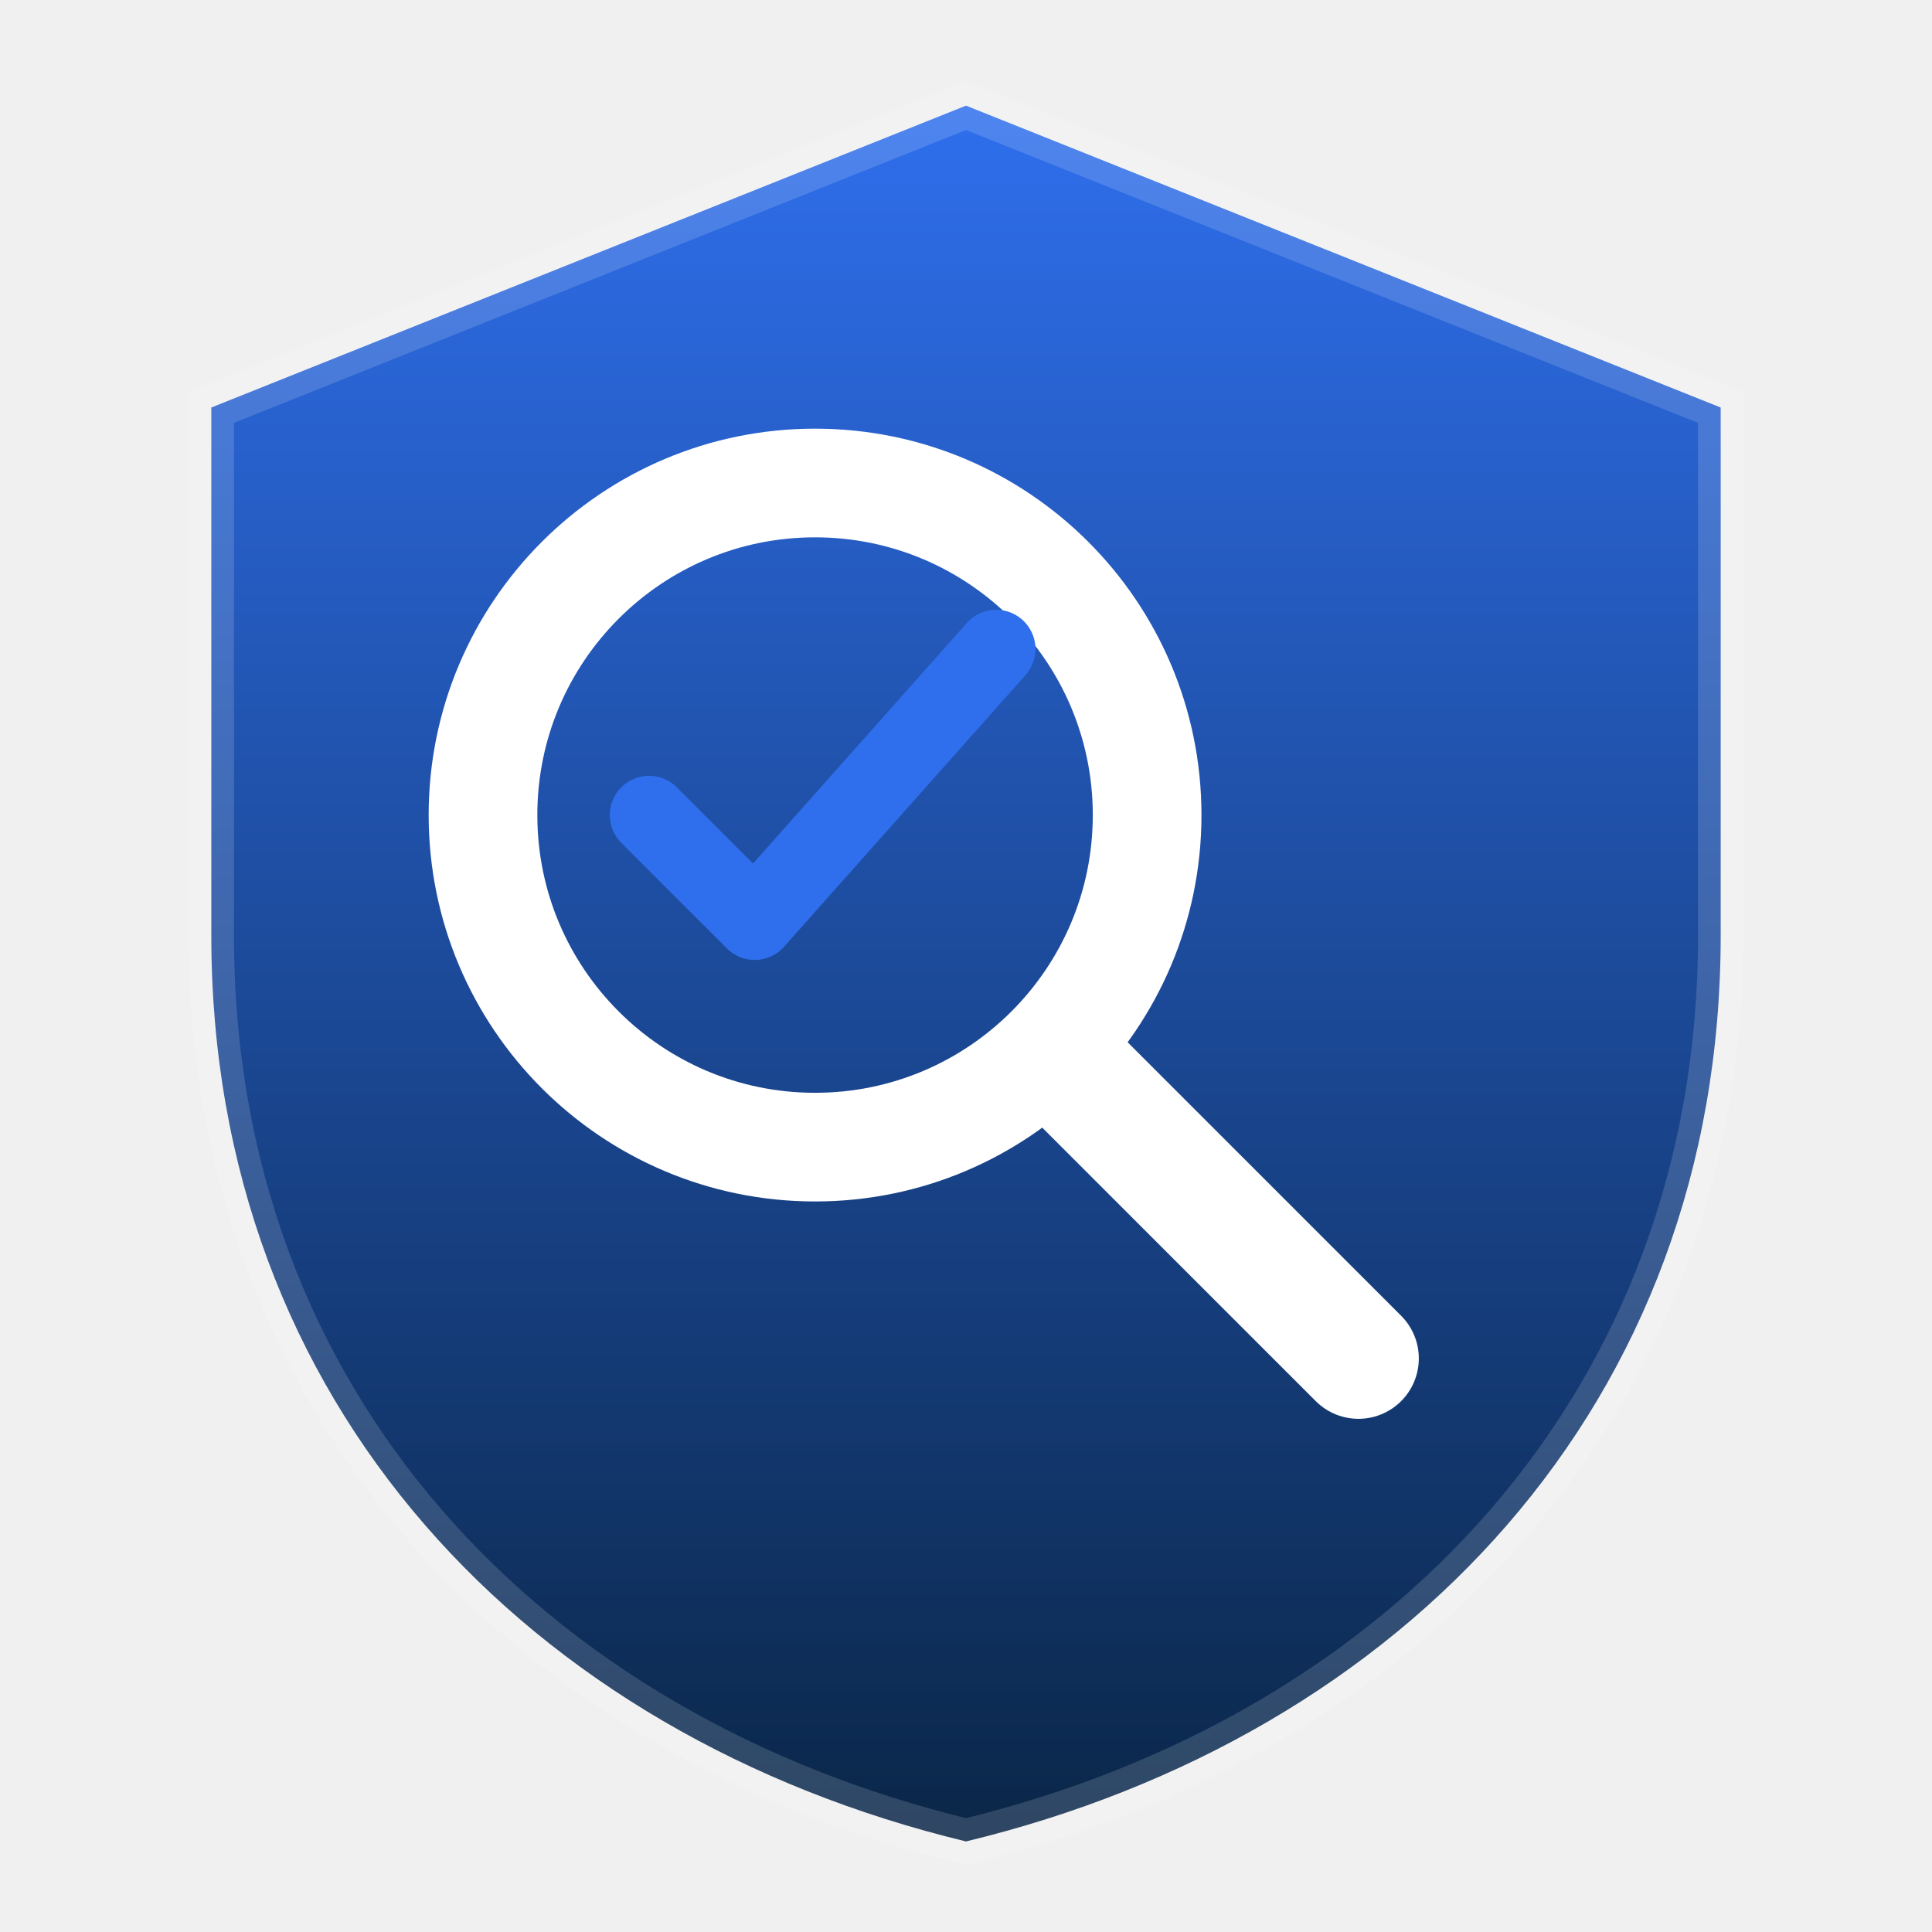
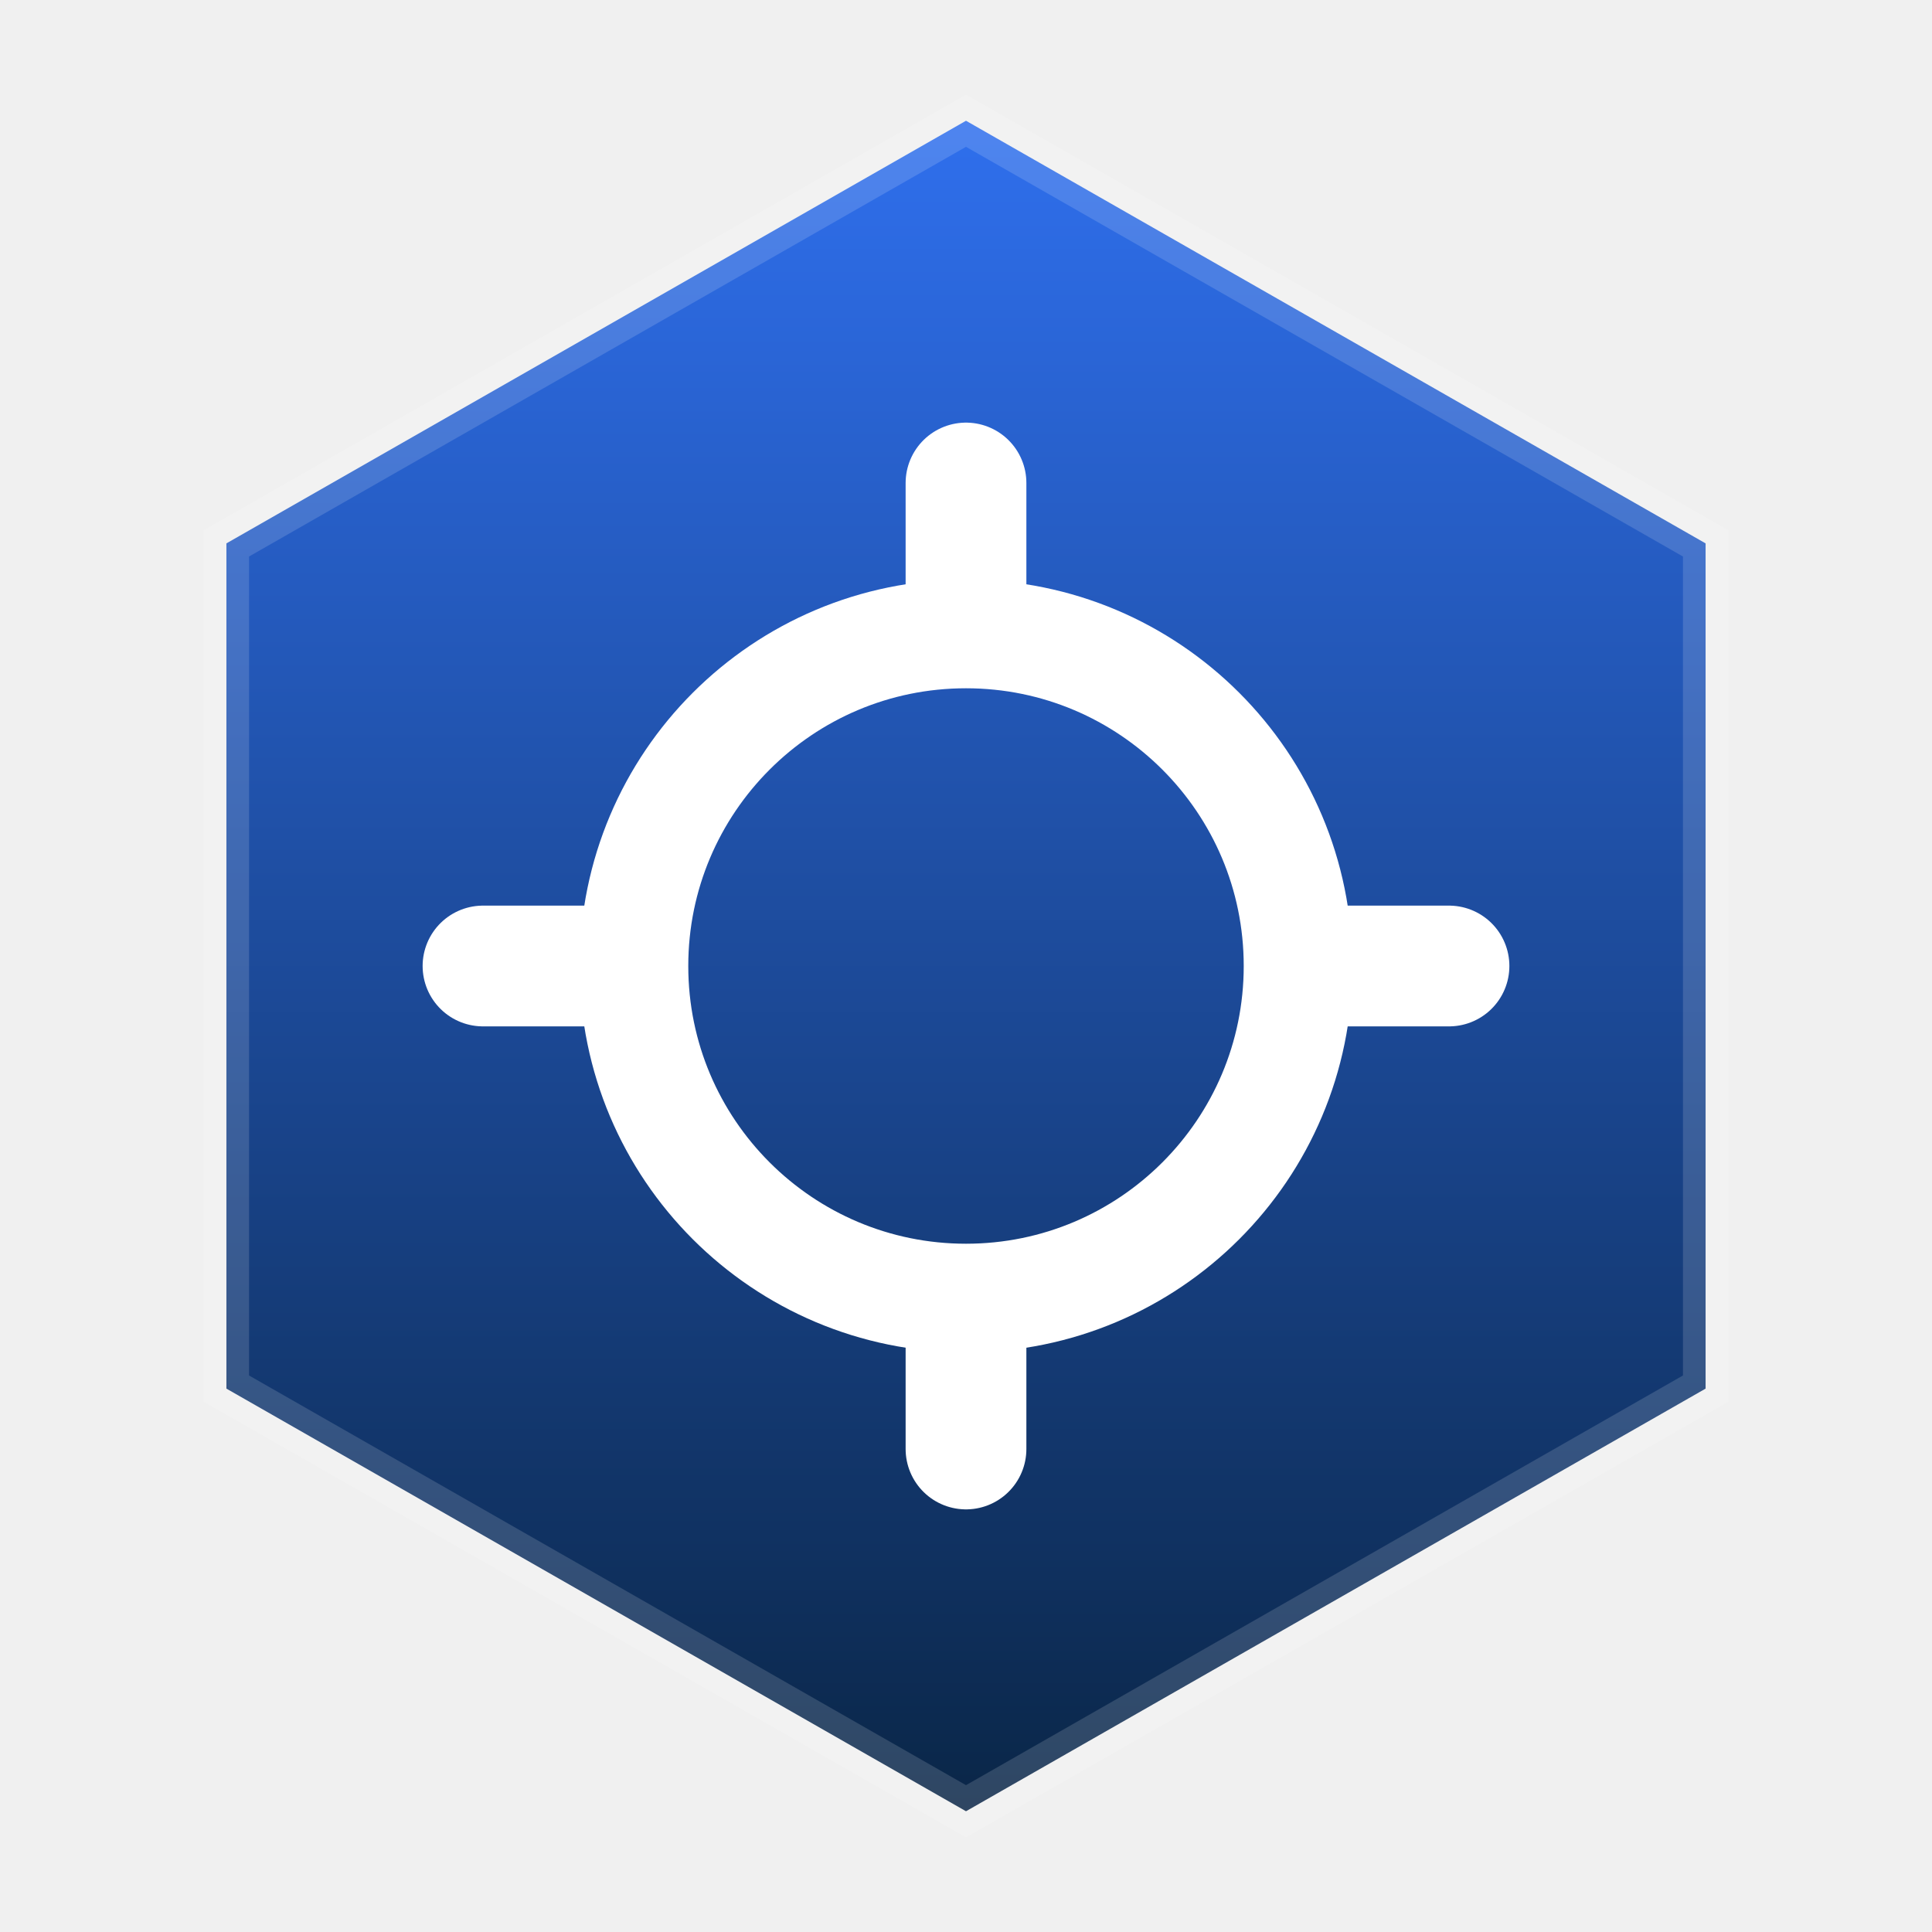
<svg xmlns="http://www.w3.org/2000/svg" viewBox="0 0 64 64" role="img" aria-label="VulnHunter">
  <defs>
    <linearGradient id="vh-shield-grad" x1="0" y1="0" x2="0" y2="1">
      <stop offset="0%" stop-color="#2f6fed" />
      <stop offset="100%" stop-color="#0a2647" />
    </linearGradient>
  </defs>
-   <path d="M32 3.5 L57 13.5 V31 C57 46.5 46.5 57.5 32 61 C17.5 57.5 7 46.5 7 31 V13.5 Z" fill="url(#vh-shield-grad)" />
-   <path d="M32 3.5 L57 13.5 V31 C57 46.5 46.5 57.5 32 61 C17.5 57.5 7 46.5 7 31 V13.5 Z" fill="none" stroke="#ffffff" stroke-opacity="0.15" stroke-width="1.5" />
-   <circle cx="27" cy="27" r="11" fill="none" stroke="#ffffff" stroke-width="3.6" />
-   <line x1="35.2" y1="35.2" x2="45" y2="45" stroke="#ffffff" stroke-width="4" stroke-linecap="round" />
-   <path d="M21.5 27 L25 30.5 L33 21.5" fill="none" stroke="#2f6fed" stroke-width="2.6" stroke-linecap="round" stroke-linejoin="round" />
+   <path d="M32 4 L56.5 18 L56.5 46 L32 60 L7.5 46 L7.5 18 Z" fill="url(#vh-shield-grad)" />
+   <path d="M32 4 L56.5 18 L56.5 46 L32 60 L7.5 46 L7.5 18 Z" fill="none" stroke="#ffffff" stroke-opacity="0.15" stroke-width="1.5" />
+   <circle cx="32" cy="32" r="11" fill="none" stroke="#ffffff" stroke-width="3.6" />
+   <path d="M32 20V16M32 44V48M20 32H16M44 32H48" fill="none" stroke="#ffffff" stroke-width="4" stroke-linecap="round" />
</svg>
